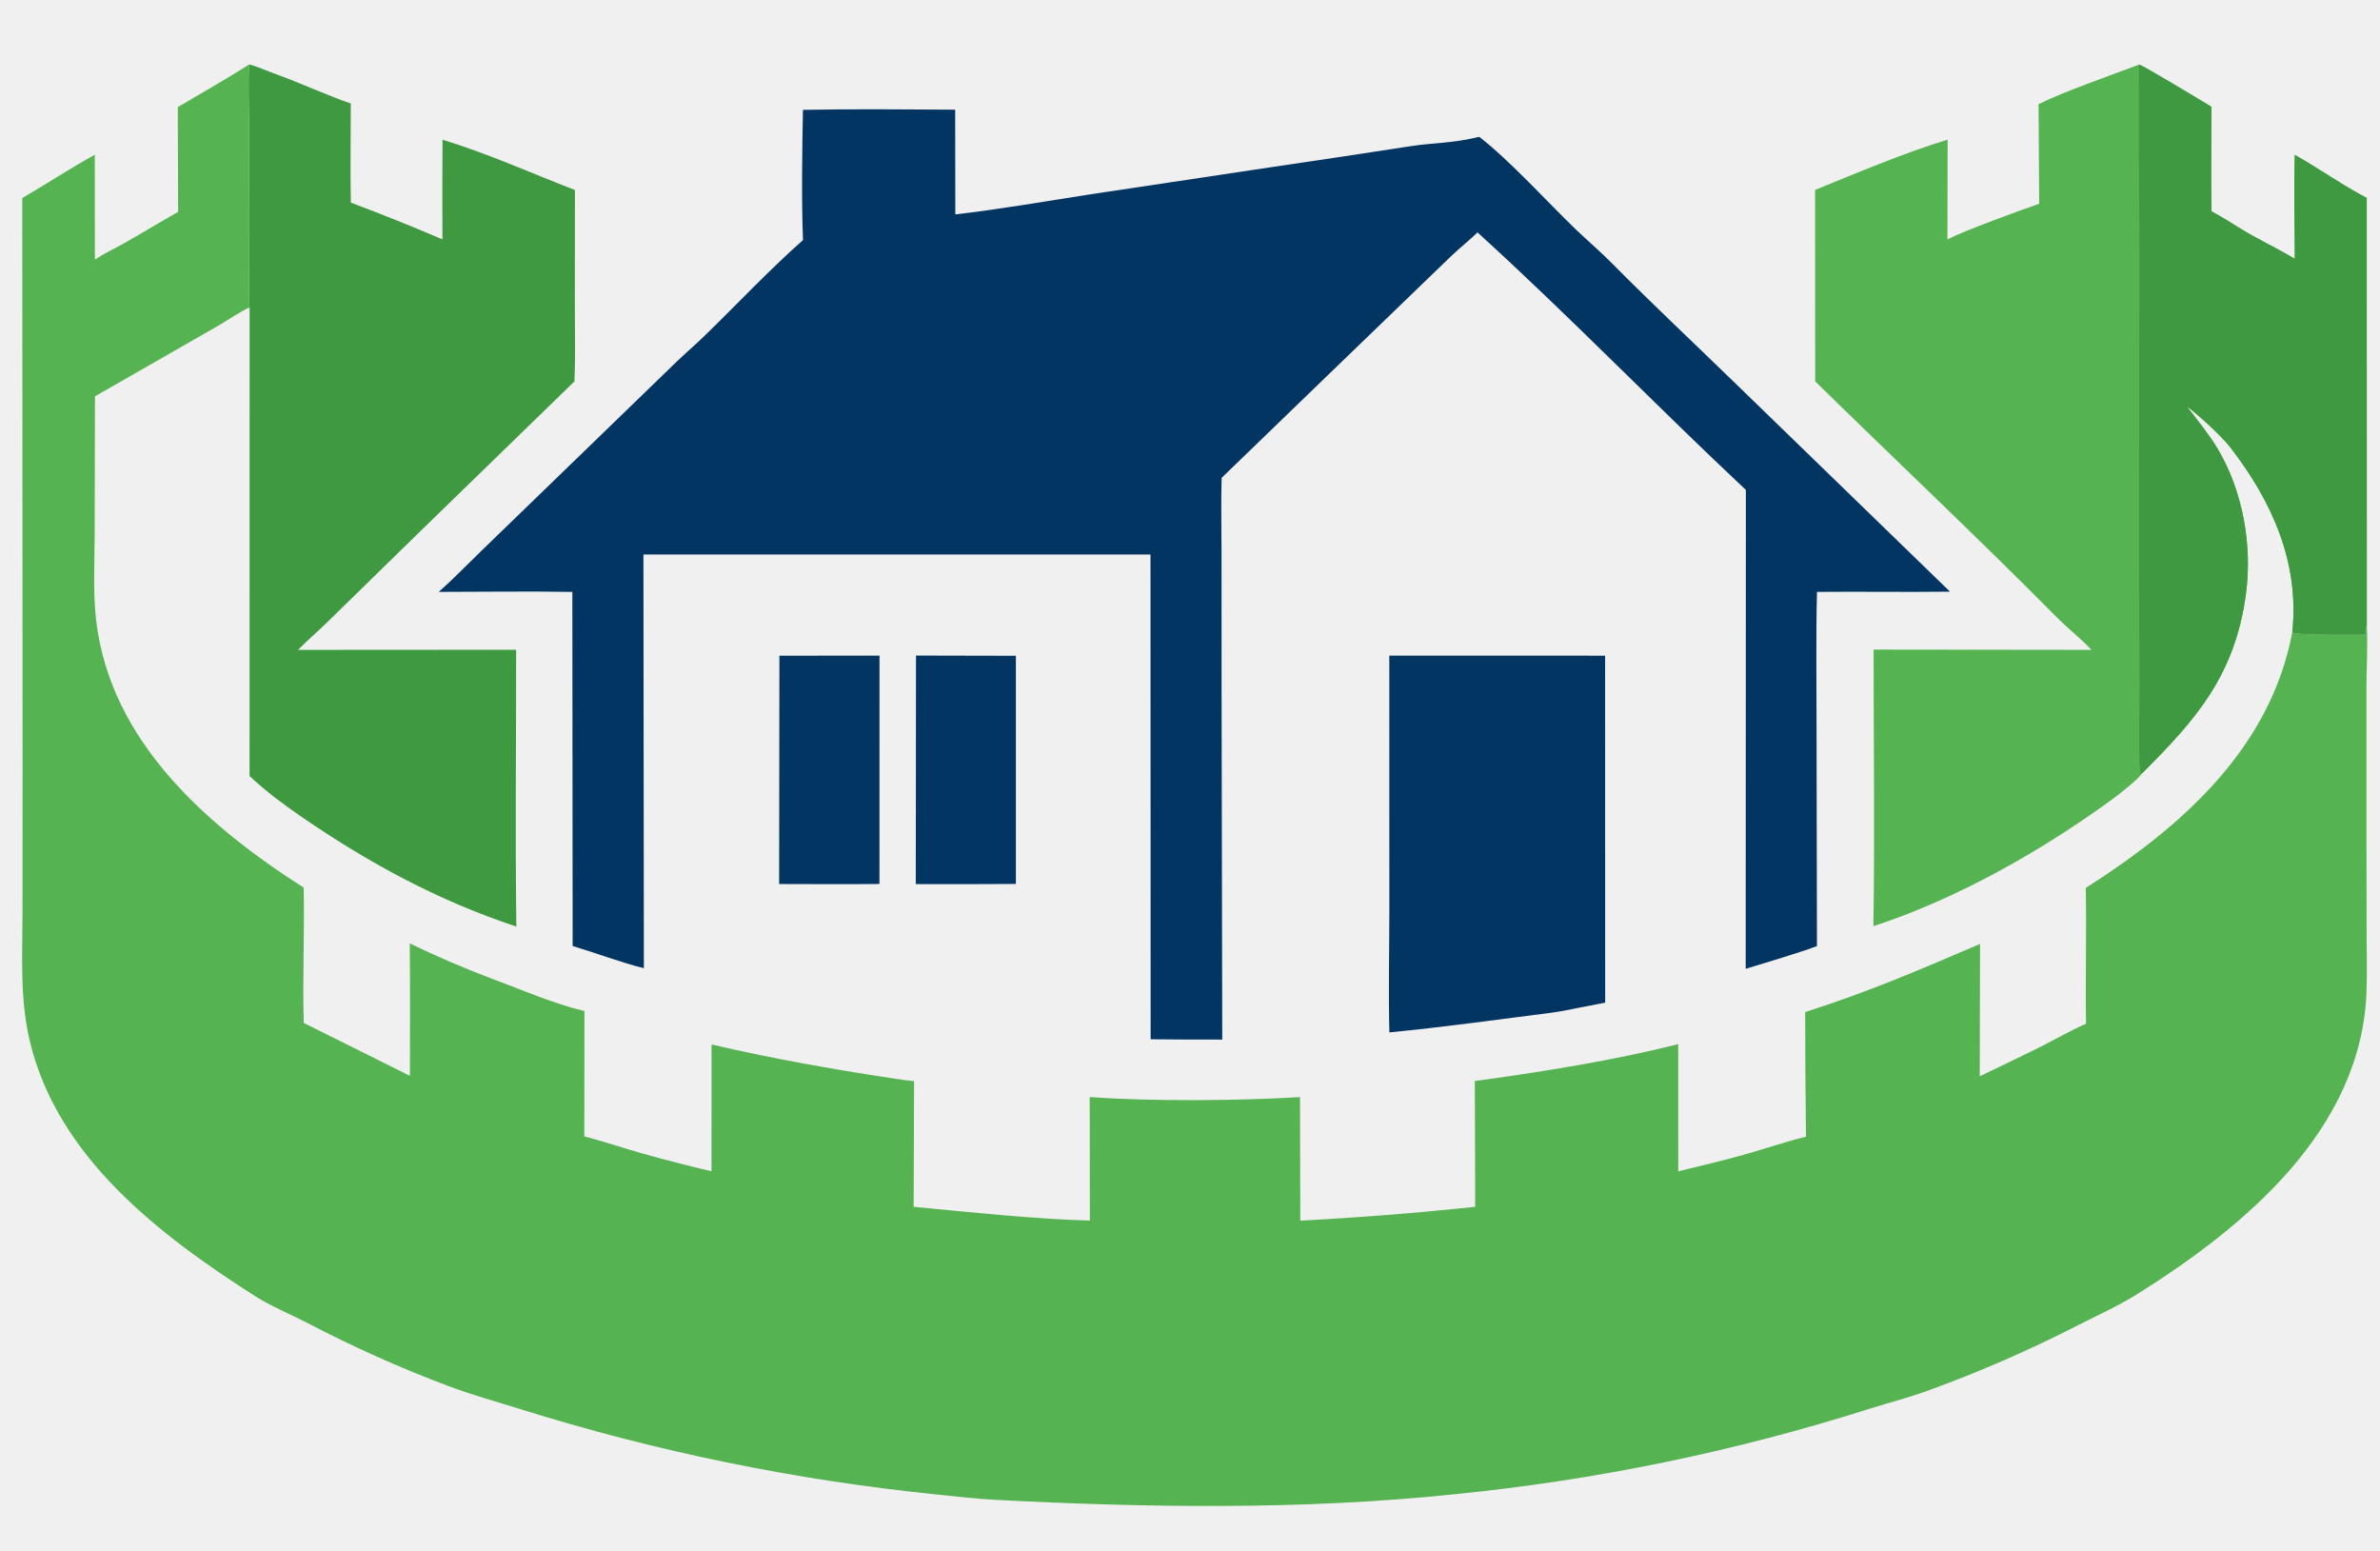
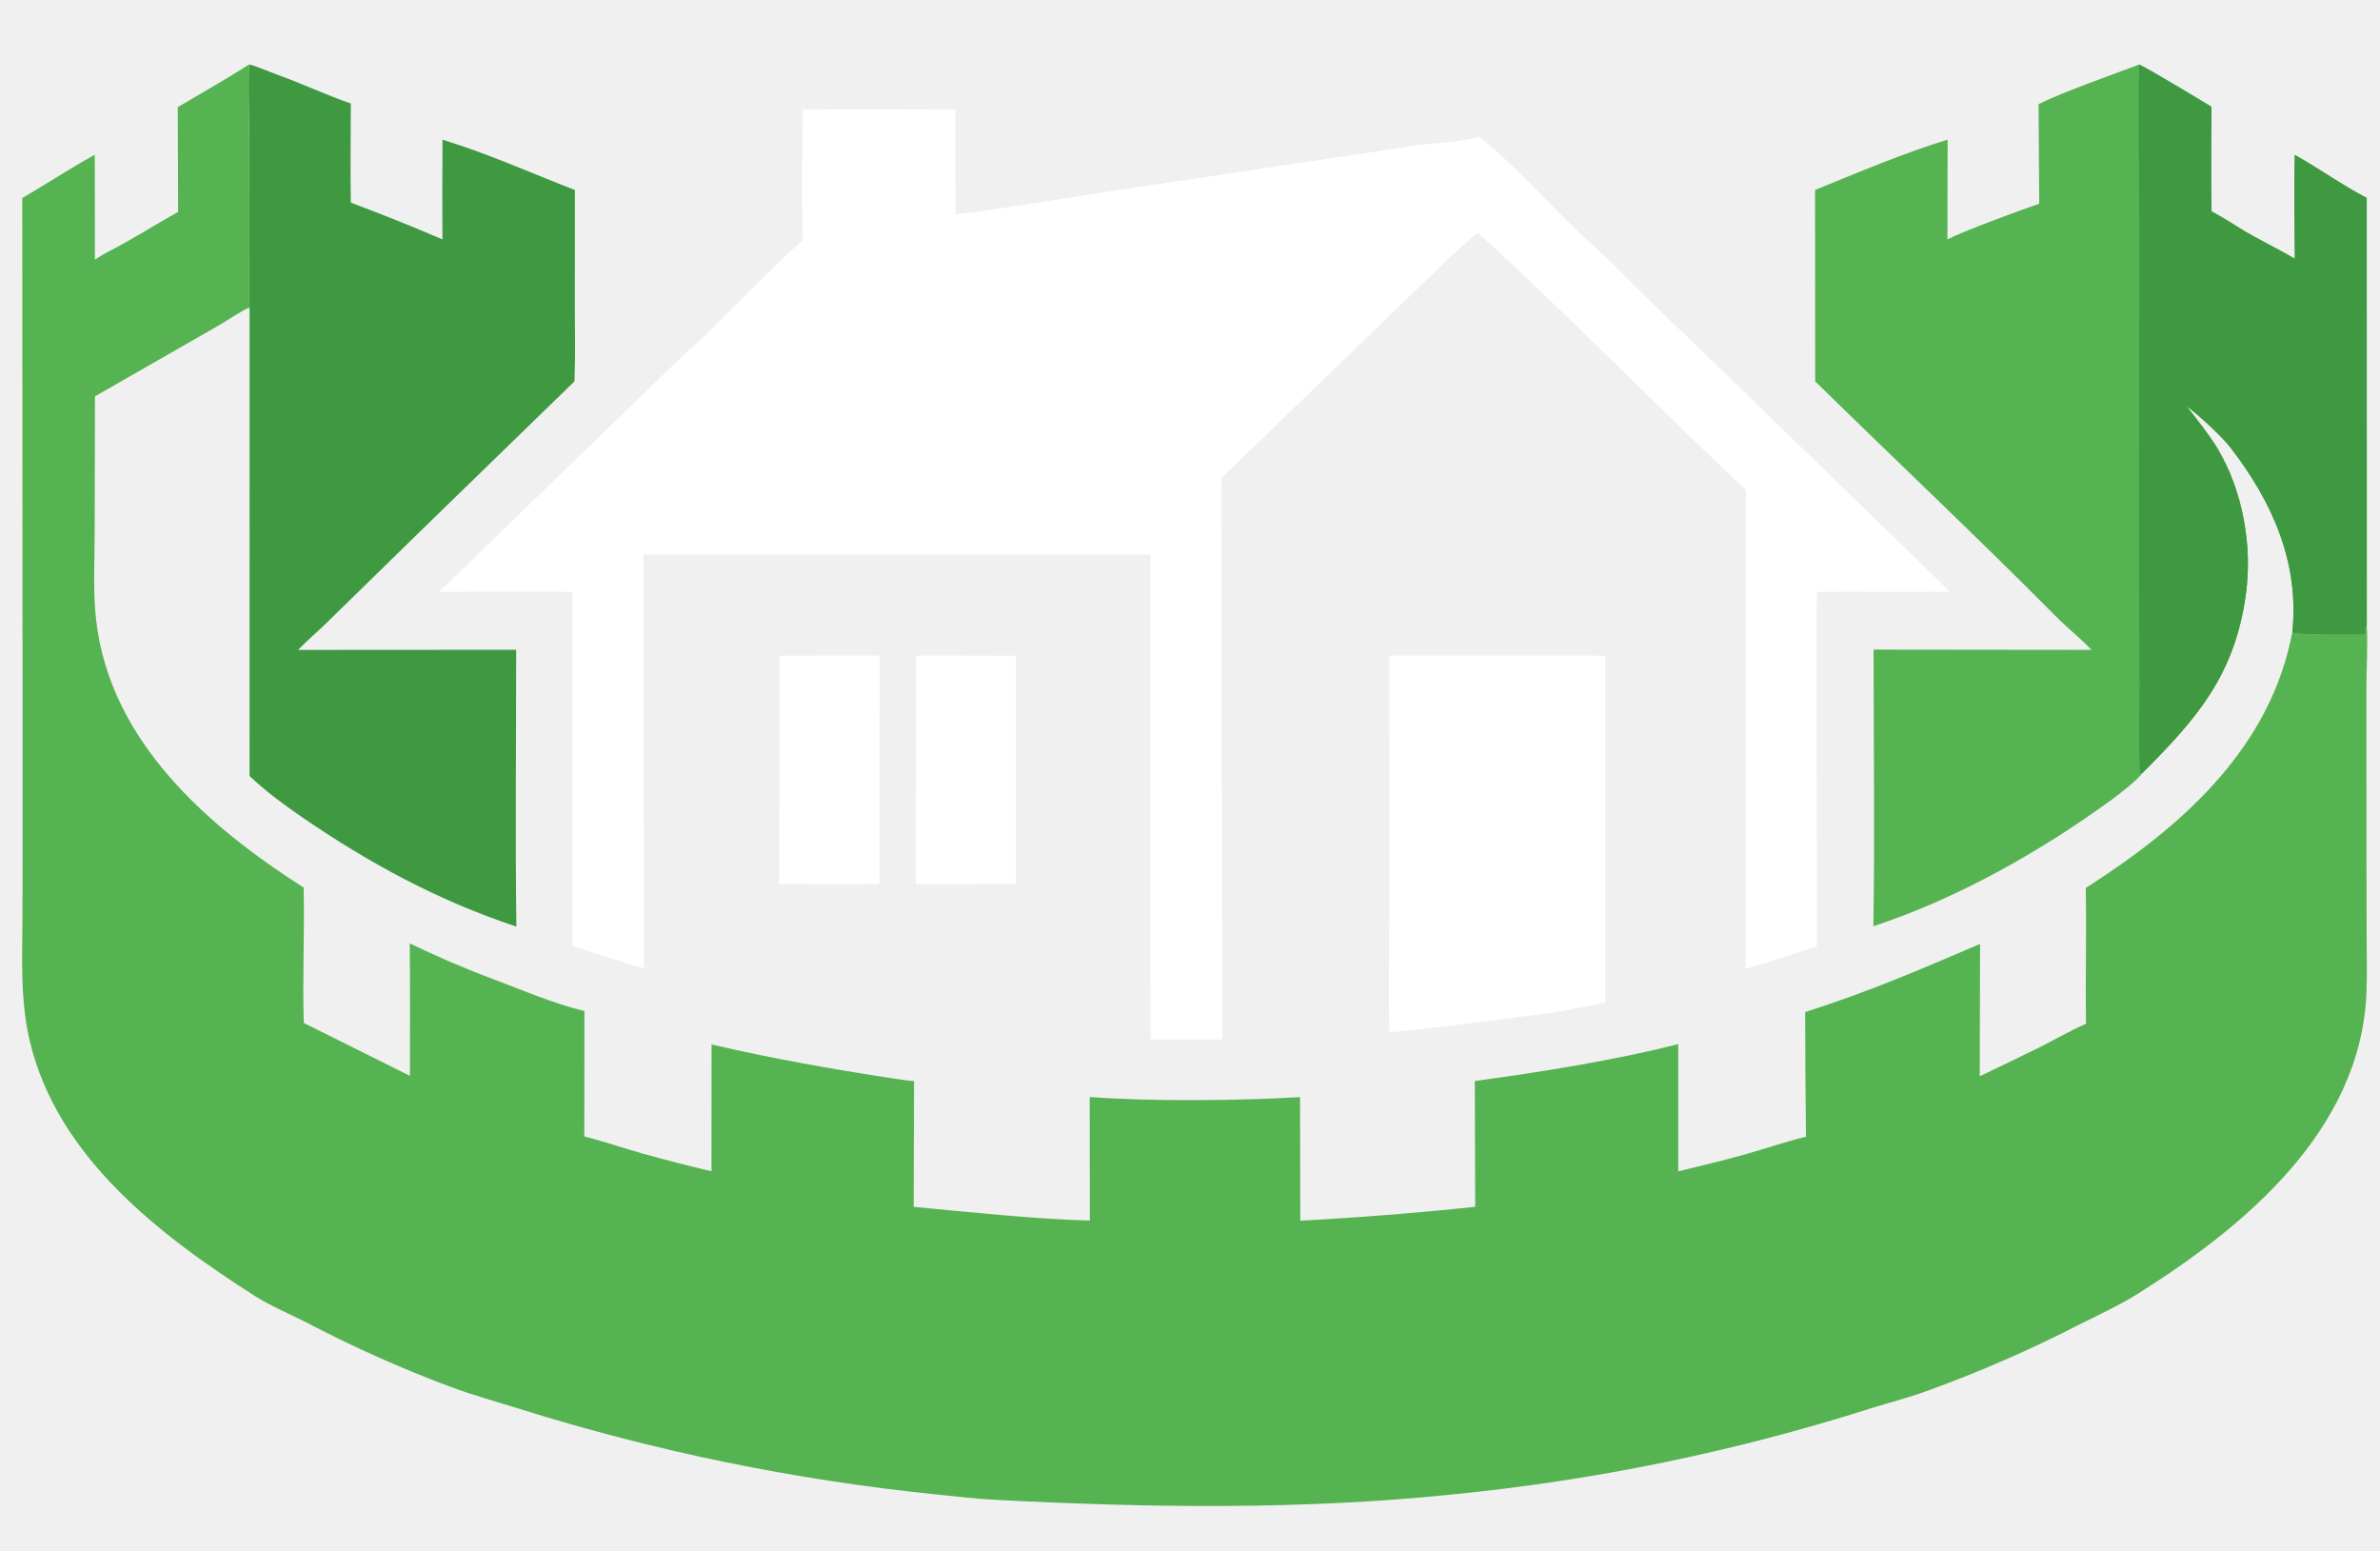
<svg xmlns="http://www.w3.org/2000/svg" width="651" height="424" viewBox="0 0 651 424" fill="none">
  <path d="M68.135 17.621C67.833 22.855 68.096 29.858 68.14 35.212L68.184 60.406L68.165 76.096C68.162 77.803 68.074 82.627 68.275 84.14C67.07 84.341 61.488 88.061 59.858 88.99L25.979 108.394L25.897 146.245C25.863 153.869 25.423 162.227 26.31 169.738C30.223 202.893 56.757 225.937 83.063 242.76C83.328 254.954 82.719 267.71 83.089 279.77L112.131 294.241C112.109 282.238 112.226 269.987 112.077 258.012C119.412 261.534 126.586 264.68 134.208 267.524C142.542 270.633 151.208 274.446 159.865 276.517L159.825 310.795C165.049 312.148 170.17 313.882 175.362 315.374C181.743 317.168 188.163 318.823 194.617 320.336L194.631 285.655C210.869 289.44 227.553 292.408 244.027 294.897C245.994 295.195 248.042 295.527 250.024 295.679L249.917 330.059C264.439 331.457 283.822 333.473 298.106 333.819L298.065 300.029C314.639 301.265 338.895 301.062 355.599 300.052L355.669 333.844C371.645 333.002 387.599 331.74 403.509 330.056L403.41 295.65C420.696 293.336 442.121 289.902 459.05 285.553L459.057 320.346C464.915 318.928 470.77 317.541 476.581 315.934C482.35 314.339 488.199 312.294 493.991 310.877C493.848 299.518 493.775 288.158 493.775 276.798C511.375 271.162 524.891 265.32 541.605 258.16L541.519 294.357C546.872 291.79 552.209 289.233 557.533 286.606C561.751 284.524 566.306 281.832 570.588 280.001C570.388 267.661 570.757 255.165 570.518 242.847C595.713 226.792 619.607 206.075 626.448 175.614C626.553 175.143 626.915 173.23 627.004 172.976C628.587 173.798 644.09 173.573 647.036 173.568C647.03 172.604 646.909 171.885 647.386 171.079C647.694 176.31 647.287 182.98 647.284 188.374L647.287 228.111L647.348 256.687C647.36 261.454 647.481 266.342 647.316 271.112C645.997 308.898 614.168 335.389 584.587 353.945C579.641 357.047 573.757 359.72 568.557 362.358C555.245 369.192 541.513 375.183 527.45 380.29C521.366 382.499 517.078 383.488 511.207 385.341C474.302 397.044 436.278 404.863 397.752 408.674C356.658 412.996 313.624 412.364 272.309 410.199C266.98 409.92 261.302 409.262 255.968 408.709C217.344 404.774 179.216 396.945 142.167 385.341C135.173 383.148 129.821 381.749 122.696 379.099C109.381 374.093 96.387 368.273 83.787 361.675C79.575 359.516 73.86 357.088 69.934 354.59C43.677 337.836 15.6 316.478 8.105 284.53C5.407 273.025 6.149 261.475 6.154 249.724L6.177 210.777L6.087 54.17C12.838 50.232 19.009 46.142 25.93 42.306L25.958 70.992C27.083 70.311 28.375 69.479 29.531 68.889C36.12 65.525 42.265 61.536 48.727 57.949L48.622 29.301C55.264 25.353 61.611 21.827 68.135 17.621Z" fill="#56B351" />
-   <path d="M219.628 30.047C233.138 29.774 247.737 29.919 261.266 29.996L261.302 58.638C273.193 57.272 286.054 55.043 297.897 53.2L348.549 45.594C360.901 43.785 373.114 41.954 385.444 40.036C392.606 38.922 396.798 39.305 404.621 37.42C413.264 44.154 423.185 55.203 431.192 62.901C434.444 65.995 437.893 68.941 441.049 72.134C451.981 83.189 463.373 93.85 474.496 104.674L533.388 161.82C521.258 161.977 509.128 161.767 496.998 161.884C496.702 173.873 496.877 186.451 496.88 198.474L496.991 258.752C491.327 260.858 483.428 263.109 477.5 264.972L477.55 133.994C452.846 110.839 429.151 86.291 404.141 63.562C401.97 65.68 399.192 67.884 396.843 70.132L361.632 104.118L334.152 130.685C333.962 137.007 334.114 144.188 334.121 150.564L334.137 187.901L334.321 284.315C327.792 284.327 321.263 284.3 314.733 284.234L314.696 151.657L175.995 151.656L176.118 264.794C170.221 263.361 162.757 260.559 156.638 258.73L156.557 161.892C144.581 161.682 132.016 161.877 120.008 161.883C123.763 158.574 127.987 154.217 131.644 150.675L152.515 130.466L185.007 98.987C187.513 96.577 190.188 94.304 192.66 91.904C201.597 83.227 210.316 73.902 219.647 65.66C219.209 55.071 219.419 40.731 219.628 30.047Z" fill="#033562" />
+   <path d="M219.628 30.047C233.138 29.774 247.737 29.919 261.266 29.996L261.302 58.638C273.193 57.272 286.054 55.043 297.897 53.2L348.549 45.594C360.901 43.785 373.114 41.954 385.444 40.036C392.606 38.922 396.798 39.305 404.621 37.42C413.264 44.154 423.185 55.203 431.192 62.901C434.444 65.995 437.893 68.941 441.049 72.134C451.981 83.189 463.373 93.85 474.496 104.674L533.388 161.82C521.258 161.977 509.128 161.767 496.998 161.884C496.702 173.873 496.877 186.451 496.88 198.474L496.991 258.752C491.327 260.858 483.428 263.109 477.5 264.972L477.55 133.994C452.846 110.839 429.151 86.291 404.141 63.562C401.97 65.68 399.192 67.884 396.843 70.132L361.632 104.118L334.152 130.685C333.962 137.007 334.114 144.188 334.121 150.564L334.137 187.901L334.321 284.315C327.792 284.327 321.263 284.3 314.733 284.234L314.696 151.657L175.995 151.656L176.118 264.794C170.221 263.361 162.757 260.559 156.638 258.73L156.557 161.892C144.581 161.682 132.016 161.877 120.008 161.883C123.763 158.574 127.987 154.217 131.644 150.675L152.515 130.466L185.007 98.987C187.513 96.577 190.188 94.304 192.66 91.904C201.597 83.227 210.316 73.902 219.647 65.66C219.209 55.071 219.419 40.731 219.628 30.047Z" fill="#FFFFFF" />
  <path d="M585.112 17.663C586.456 18.05 602.69 27.857 604.909 29.219C604.899 38.533 604.718 48.562 604.925 57.818C607.379 59.117 609.785 60.595 612.131 62.086C617.169 65.289 622.589 67.719 627.706 70.797C627.633 61.9 627.436 51.179 627.7 42.373C633.918 45.826 641.664 51.256 647.37 54.12L647.386 171.079C646.909 171.885 647.03 172.604 647.036 173.568C644.09 173.573 628.587 173.798 627.004 172.976C629.013 154.071 621.638 137.339 610.058 122.352C607.744 119.356 601.269 113.369 598.164 111.139C600.91 114.717 604.337 118.934 606.606 122.748C613.475 134.298 616.12 149.169 614.327 162.428C611.333 184.589 600.916 196.56 585.859 211.569C584.88 213.15 579.473 217.355 577.724 218.63C558.226 232.854 535.177 245.876 512.421 253.309C512.831 228.437 512.472 202.606 512.485 177.665L572.079 177.731C569.053 174.539 565.579 171.835 562.489 168.719C540.839 146.881 518.461 125.825 496.505 104.302L496.477 51.95C507.745 47.361 521.166 41.685 532.73 38.2L532.676 65.463C537.561 62.98 552.342 57.607 557.781 55.725L557.606 28.482C564.466 25.074 577.607 20.506 585.112 17.663Z" fill="#56B351" />
  <path d="M585.112 17.663C586.456 18.05 602.69 27.857 604.909 29.219C604.899 38.533 604.718 48.562 604.925 57.818C607.378 59.117 609.785 60.595 612.131 62.086C617.169 65.289 622.589 67.719 627.706 70.797C627.633 61.9 627.436 51.179 627.7 42.373C633.918 45.826 641.664 51.256 647.37 54.12L647.386 171.079C646.909 171.885 647.03 172.604 647.036 173.568C644.089 173.573 628.587 173.798 627.004 172.976C629.013 154.071 621.638 137.339 610.058 122.352C607.744 119.356 601.269 113.369 598.163 111.139C600.91 114.717 604.336 118.934 606.606 122.748C613.475 134.298 616.12 149.169 614.327 162.428C611.333 184.589 600.916 196.56 585.859 211.569L585.509 211.367C584.848 210.287 585.251 190.467 585.242 187.55C585.086 164.299 585.048 141.048 585.131 117.798L585.197 64.115C585.147 49.11 584.86 32.61 585.112 17.663Z" fill="#3E9940" />
  <path d="M68.135 17.621C70.237 18.113 73.764 19.682 75.932 20.458C82.439 22.787 89.491 26.105 95.953 28.305C95.949 37.208 95.806 46.549 95.958 55.417C104.389 58.575 112.745 61.927 121.021 65.471C120.966 56.384 120.973 47.297 121.042 38.211C133.314 41.95 145.255 47.319 157.257 51.975L157.238 84.127C157.246 90.633 157.408 97.839 157.133 104.298L115.156 145.109L89.385 170.296C86.802 172.844 84.047 175.135 81.512 177.748L141.181 177.709C141.196 202.783 140.913 228.404 141.238 253.414C119.679 246.275 100.705 235.951 82.054 223.108C77.368 219.882 72.381 216.148 68.261 212.232L68.275 84.14C68.074 82.627 68.162 77.803 68.165 76.096L68.184 60.406L68.14 35.212C68.096 29.858 67.833 22.855 68.135 17.621Z" fill="#3E9940" />
-   <path d="M380.015 179.309L439.044 179.321L439.06 274.223L432.228 275.546C429.695 276.044 426.917 276.65 424.371 276.973C409.609 278.847 394.85 280.93 380.037 282.353C379.754 271.675 380.021 259.708 380.028 248.915L380.015 179.309Z" fill="#033562" />
-   <path d="M213.186 179.327L240.571 179.309L240.556 241.759C231.508 241.882 222.184 241.775 213.115 241.776L213.186 179.327Z" fill="#033562" />
-   <path d="M250.55 179.29L277.872 179.351L277.87 241.757C268.744 241.82 259.618 241.833 250.491 241.798L250.55 179.29Z" fill="#033562" />
+   <path d="M380.015 179.309L439.044 179.321L439.06 274.223L432.228 275.546C429.695 276.044 426.917 276.65 424.371 276.973C409.609 278.847 394.85 280.93 380.037 282.353C379.754 271.675 380.021 259.708 380.028 248.915L380.015 179.309Z" fill="#FFFFFF" />
+   <path d="M213.186 179.327L240.571 179.309L240.556 241.759C231.508 241.882 222.184 241.775 213.115 241.776L213.186 179.327Z" fill="#FFFFFF" />
+   <path d="M250.55 179.29L277.872 179.351L277.87 241.757C268.744 241.82 259.618 241.833 250.491 241.798L250.55 179.29Z" fill="#FFFFFF" />
</svg>
